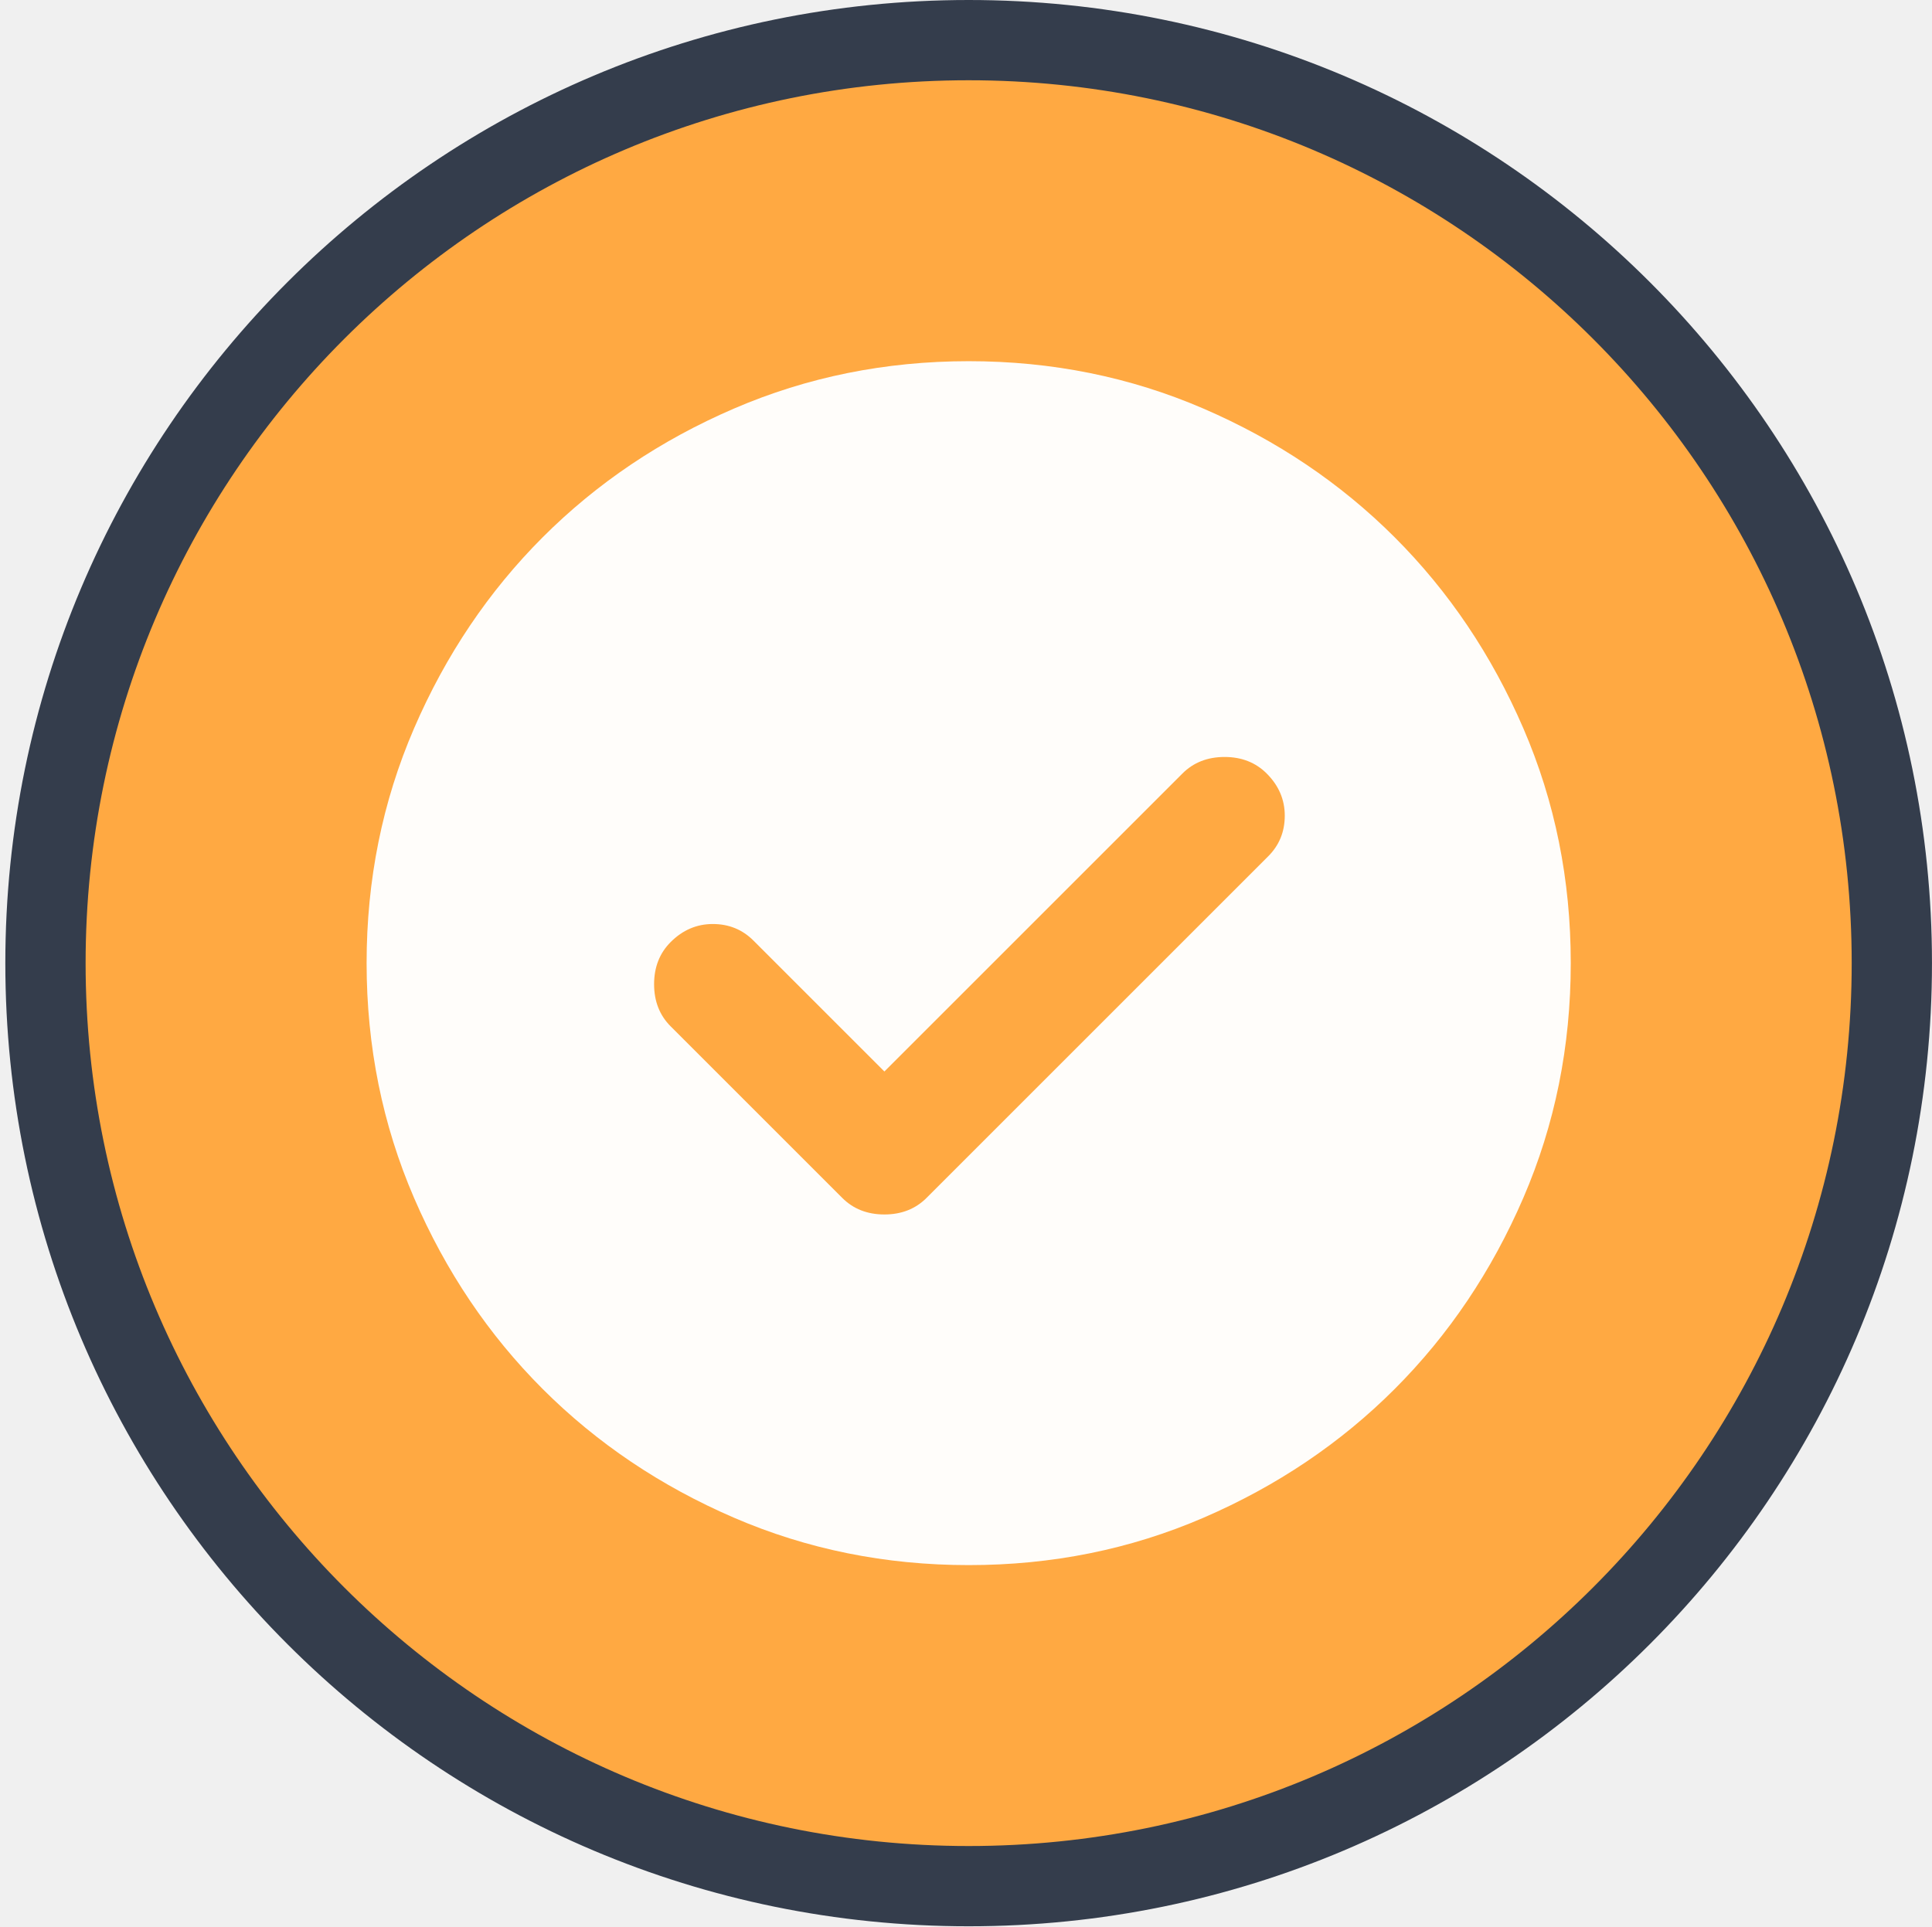
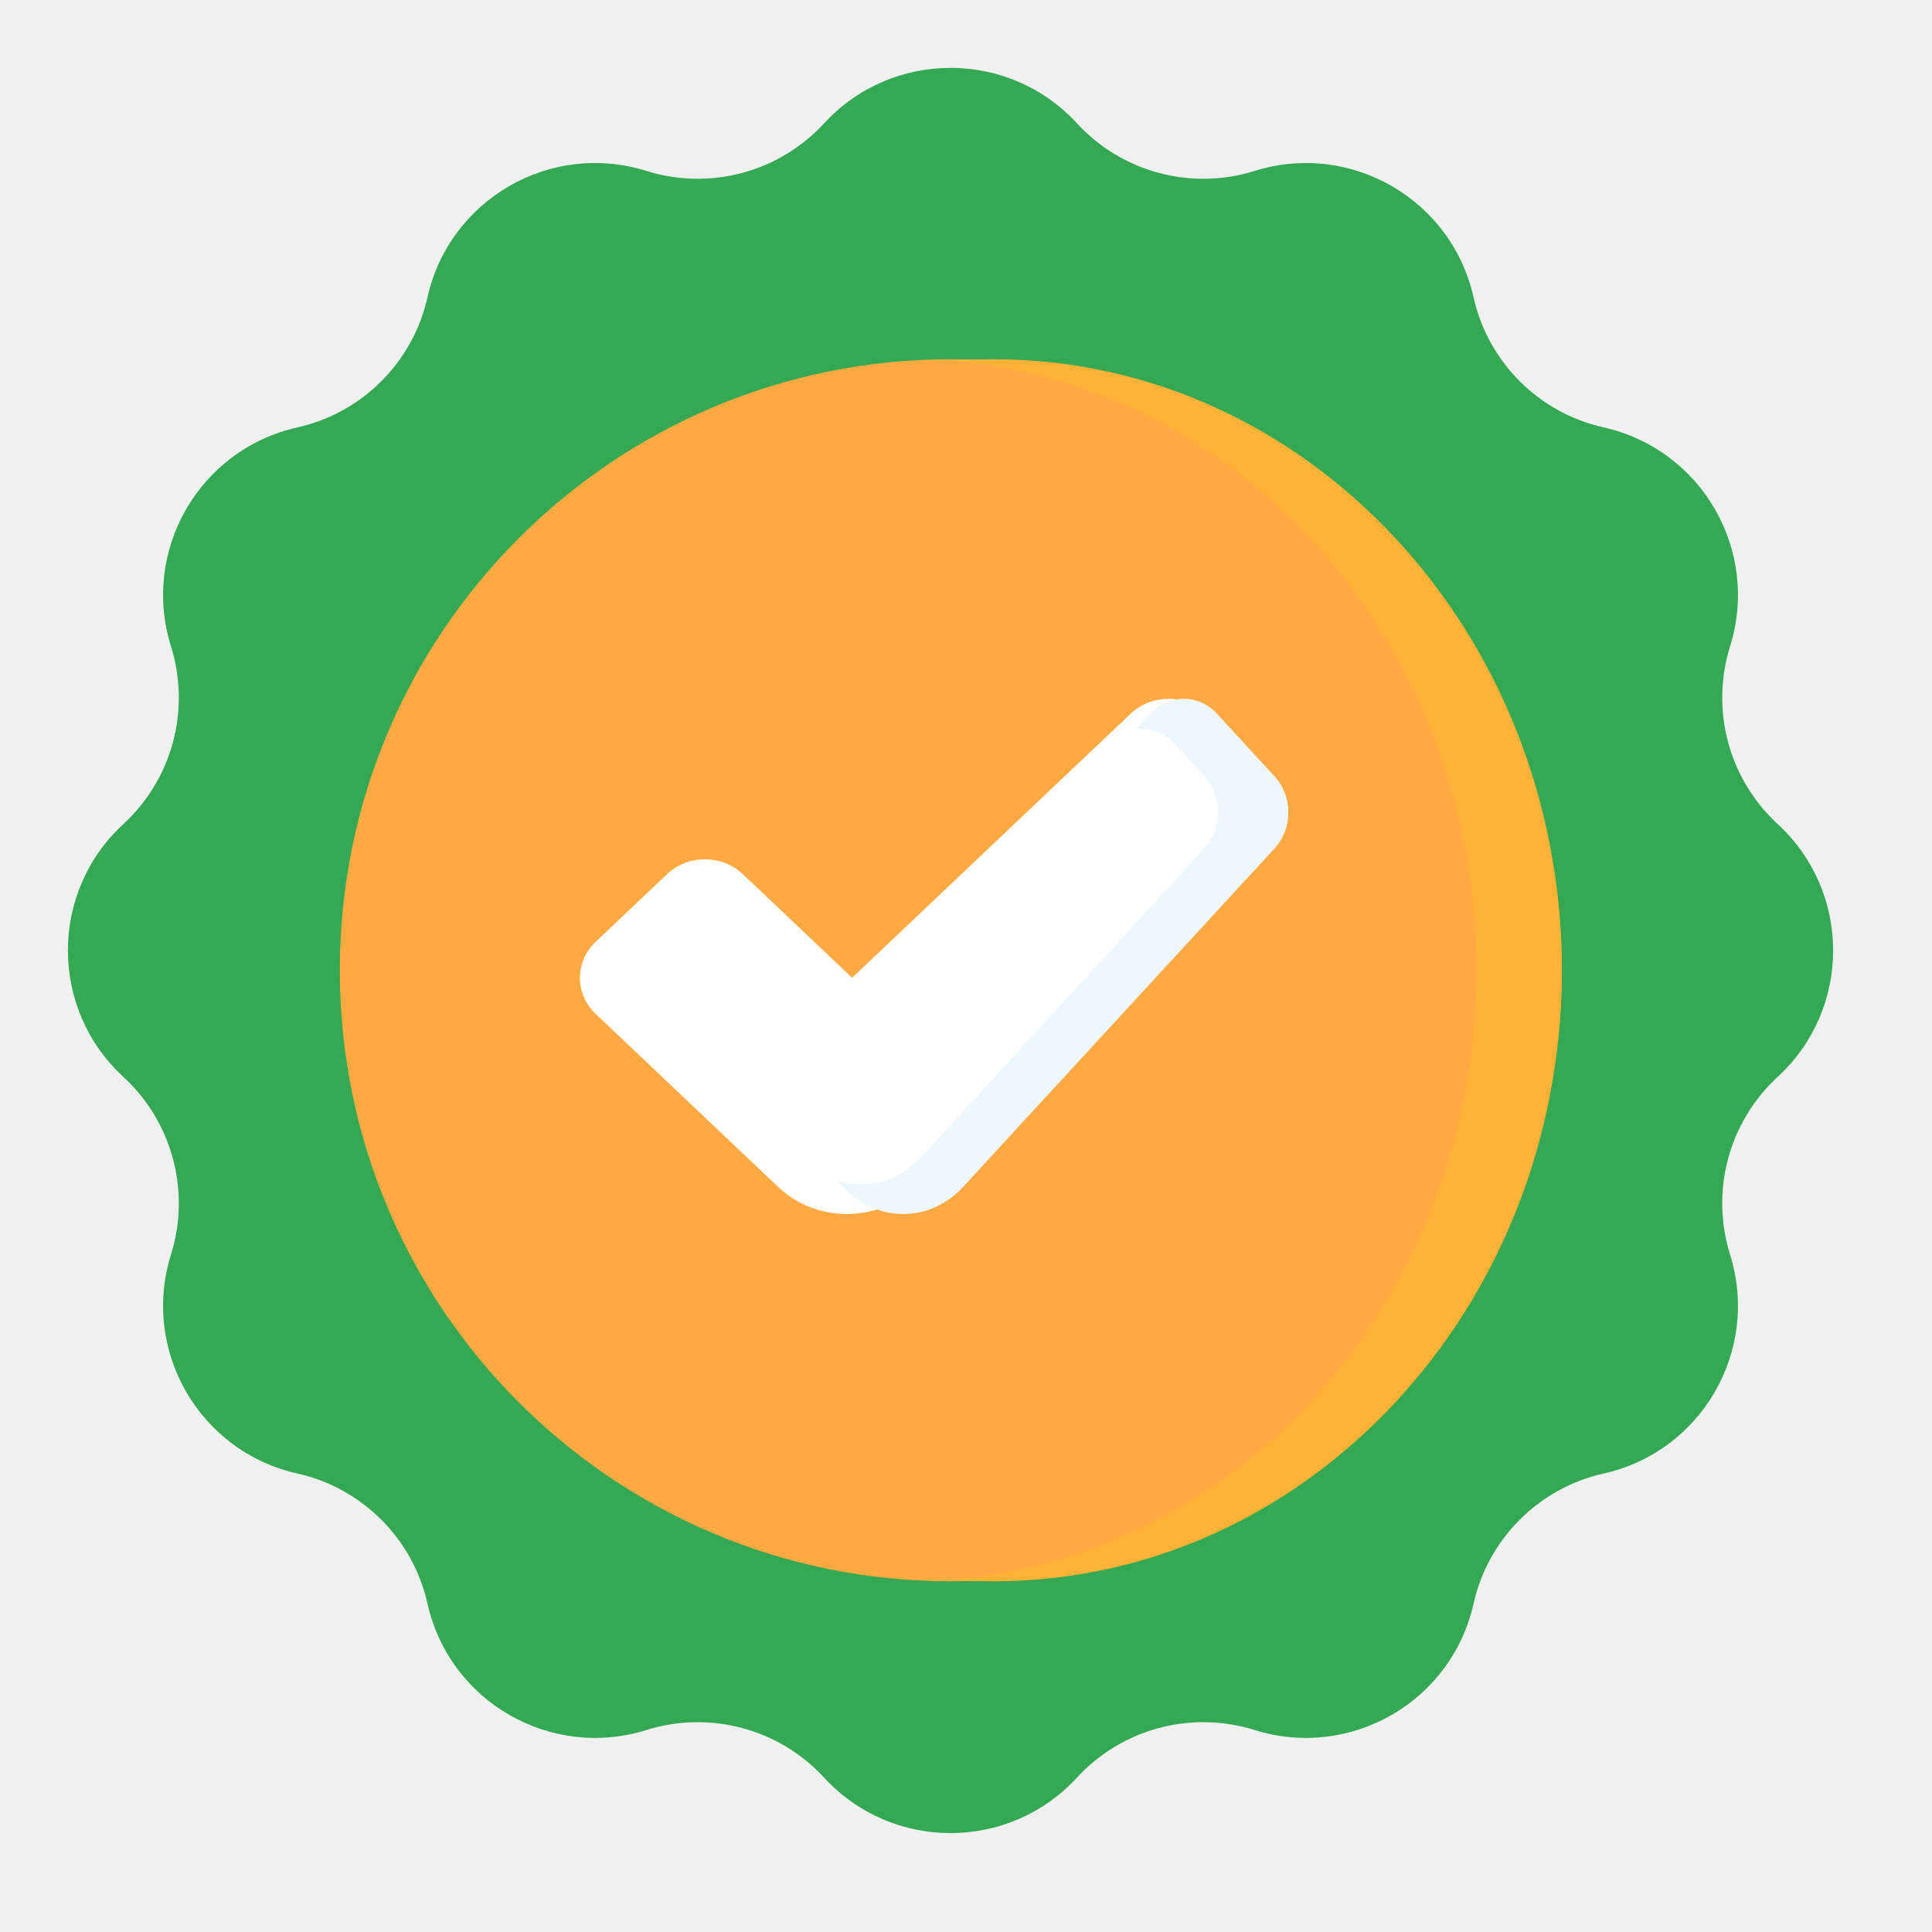
- <svg xmlns="http://www.w3.org/2000/svg" width="361" height="360" viewBox="0 0 361 360" fill="none">
-   <path d="M353.495 180C353.495 275.269 276.265 352.5 180.996 352.5C85.727 352.5 8.496 275.269 8.496 180C8.496 84.731 85.727 7.5 180.996 7.5C276.265 7.5 353.495 84.731 353.495 180Z" fill="#FFA942" stroke="#343D4C" stroke-width="15" />
-   <path d="M165.251 200.25L140.782 175.781C138.72 173.719 136.188 172.688 133.188 172.688C130.188 172.688 127.563 173.812 125.313 176.062C123.251 178.125 122.22 180.75 122.22 183.938C122.22 187.125 123.251 189.75 125.313 191.813L157.376 223.875C159.438 225.937 162.063 226.969 165.251 226.969C168.438 226.969 171.063 225.937 173.126 223.875L236.969 160.031C239.032 157.969 240.063 155.438 240.063 152.438C240.063 149.438 238.938 146.813 236.688 144.563C234.626 142.5 232.001 141.469 228.813 141.469C225.626 141.469 223.001 142.5 220.938 144.563L165.251 200.25ZM181.001 292.5C165.438 292.5 150.813 289.545 137.126 283.635C123.438 277.725 111.532 269.711 101.407 259.594C91.282 249.469 83.269 237.562 77.366 223.875C71.463 210.187 68.508 195.562 68.501 180C68.501 164.438 71.456 149.813 77.366 136.125C83.276 122.438 91.29 110.531 101.407 100.406C111.532 90.281 123.438 82.267 137.126 76.365C150.813 70.463 165.438 67.507 181.001 67.5C196.563 67.5 211.188 70.455 224.876 76.365C238.563 82.275 250.469 90.289 260.594 100.406C270.719 110.531 278.737 122.438 284.647 136.125C290.557 149.813 293.508 164.438 293.501 180C293.501 195.562 290.546 210.187 284.636 223.875C278.726 237.562 270.712 249.469 260.594 259.594C250.469 269.719 238.563 277.736 224.876 283.646C211.188 289.556 196.563 292.507 181.001 292.5Z" fill="#FFFDFA" />
+ <svg xmlns="http://www.w3.org/2000/svg" width="199" height="199" viewBox="0 0 199 199" fill="none">
+   <path d="M110.926 12.701C115.564 17.741 122.693 19.651 129.23 17.606C139.108 14.515 149.519 20.525 151.781 30.626C153.278 37.309 158.497 42.528 165.181 44.025C175.281 46.287 181.292 56.698 178.201 66.577C176.155 73.113 178.066 80.243 183.105 84.881C190.721 91.89 190.721 103.912 183.105 110.921C178.066 115.559 176.155 122.689 178.201 129.225C181.292 139.103 175.281 149.514 165.181 151.776C158.498 153.273 153.278 158.492 151.781 165.176C149.519 175.277 139.108 181.287 129.23 178.196C122.693 176.151 115.564 178.061 110.926 183.1C103.916 190.717 91.895 190.717 84.886 183.1C80.248 178.061 73.118 176.151 66.582 178.196C56.703 181.287 46.293 175.277 44.03 165.176C42.534 158.493 37.314 153.273 30.631 151.776C20.53 149.514 14.519 139.103 17.611 129.225C19.656 122.689 17.746 115.559 12.706 110.921C5.09 103.912 5.09 91.89 12.706 84.881C17.746 80.243 19.656 73.113 17.611 66.577C14.52 56.698 20.53 46.288 30.631 44.025C37.314 42.529 42.533 37.309 44.03 30.626C46.292 20.525 56.703 14.514 66.582 17.606C73.118 19.651 80.248 17.741 84.886 12.701C91.895 5.086 103.916 5.086 110.926 12.701Z" fill="#34A853" />
+   <path d="M97.939 162.878C132.699 162.878 160.878 134.699 160.878 99.939C160.878 65.179 132.699 37 97.939 37C63.179 37 35 65.179 35 99.939C35 134.699 63.179 162.878 97.939 162.878Z" fill="#FFA942" />
+   <path d="M102.342 37C100.86 37 99.391 37.06 97.936 37.177C128.206 39.599 152.064 66.772 152.064 99.939C152.064 133.105 128.206 160.279 97.937 162.701C99.391 162.817 100.86 162.878 102.342 162.878C134.669 162.878 160.875 134.699 160.875 99.939C160.875 65.179 134.669 37 102.342 37Z" fill="#FEB137" />
+   <path d="M87.771 100.713L76.523 90.048C74.362 87.999 70.859 87.999 68.698 90.048L61.354 97.012C59.193 99.061 59.193 102.383 61.354 104.432L80.168 122.273C84.068 125.97 90.389 125.97 94.289 122.273L131.079 87.386C133.24 85.337 133.24 82.015 131.079 79.966L124.278 73.516C122.117 71.467 118.613 71.467 116.452 73.516L87.771 100.713Z" fill="white" />
+   <path d="M131.285 79.966L125.349 73.516C123.464 71.467 120.406 71.467 118.52 73.516L117.062 75.101C118.462 74.94 119.914 75.44 120.987 76.606L124.053 79.966C125.939 82.015 125.939 85.337 124.053 87.386L94.838 119.227C92.517 121.749 89.212 122.549 86.266 121.63L86.857 122.273C90.26 125.97 95.777 125.97 99.18 122.273L131.285 87.387C133.171 85.337 133.171 82.015 131.285 79.966Z" fill="#ECF8FD" />
</svg>
